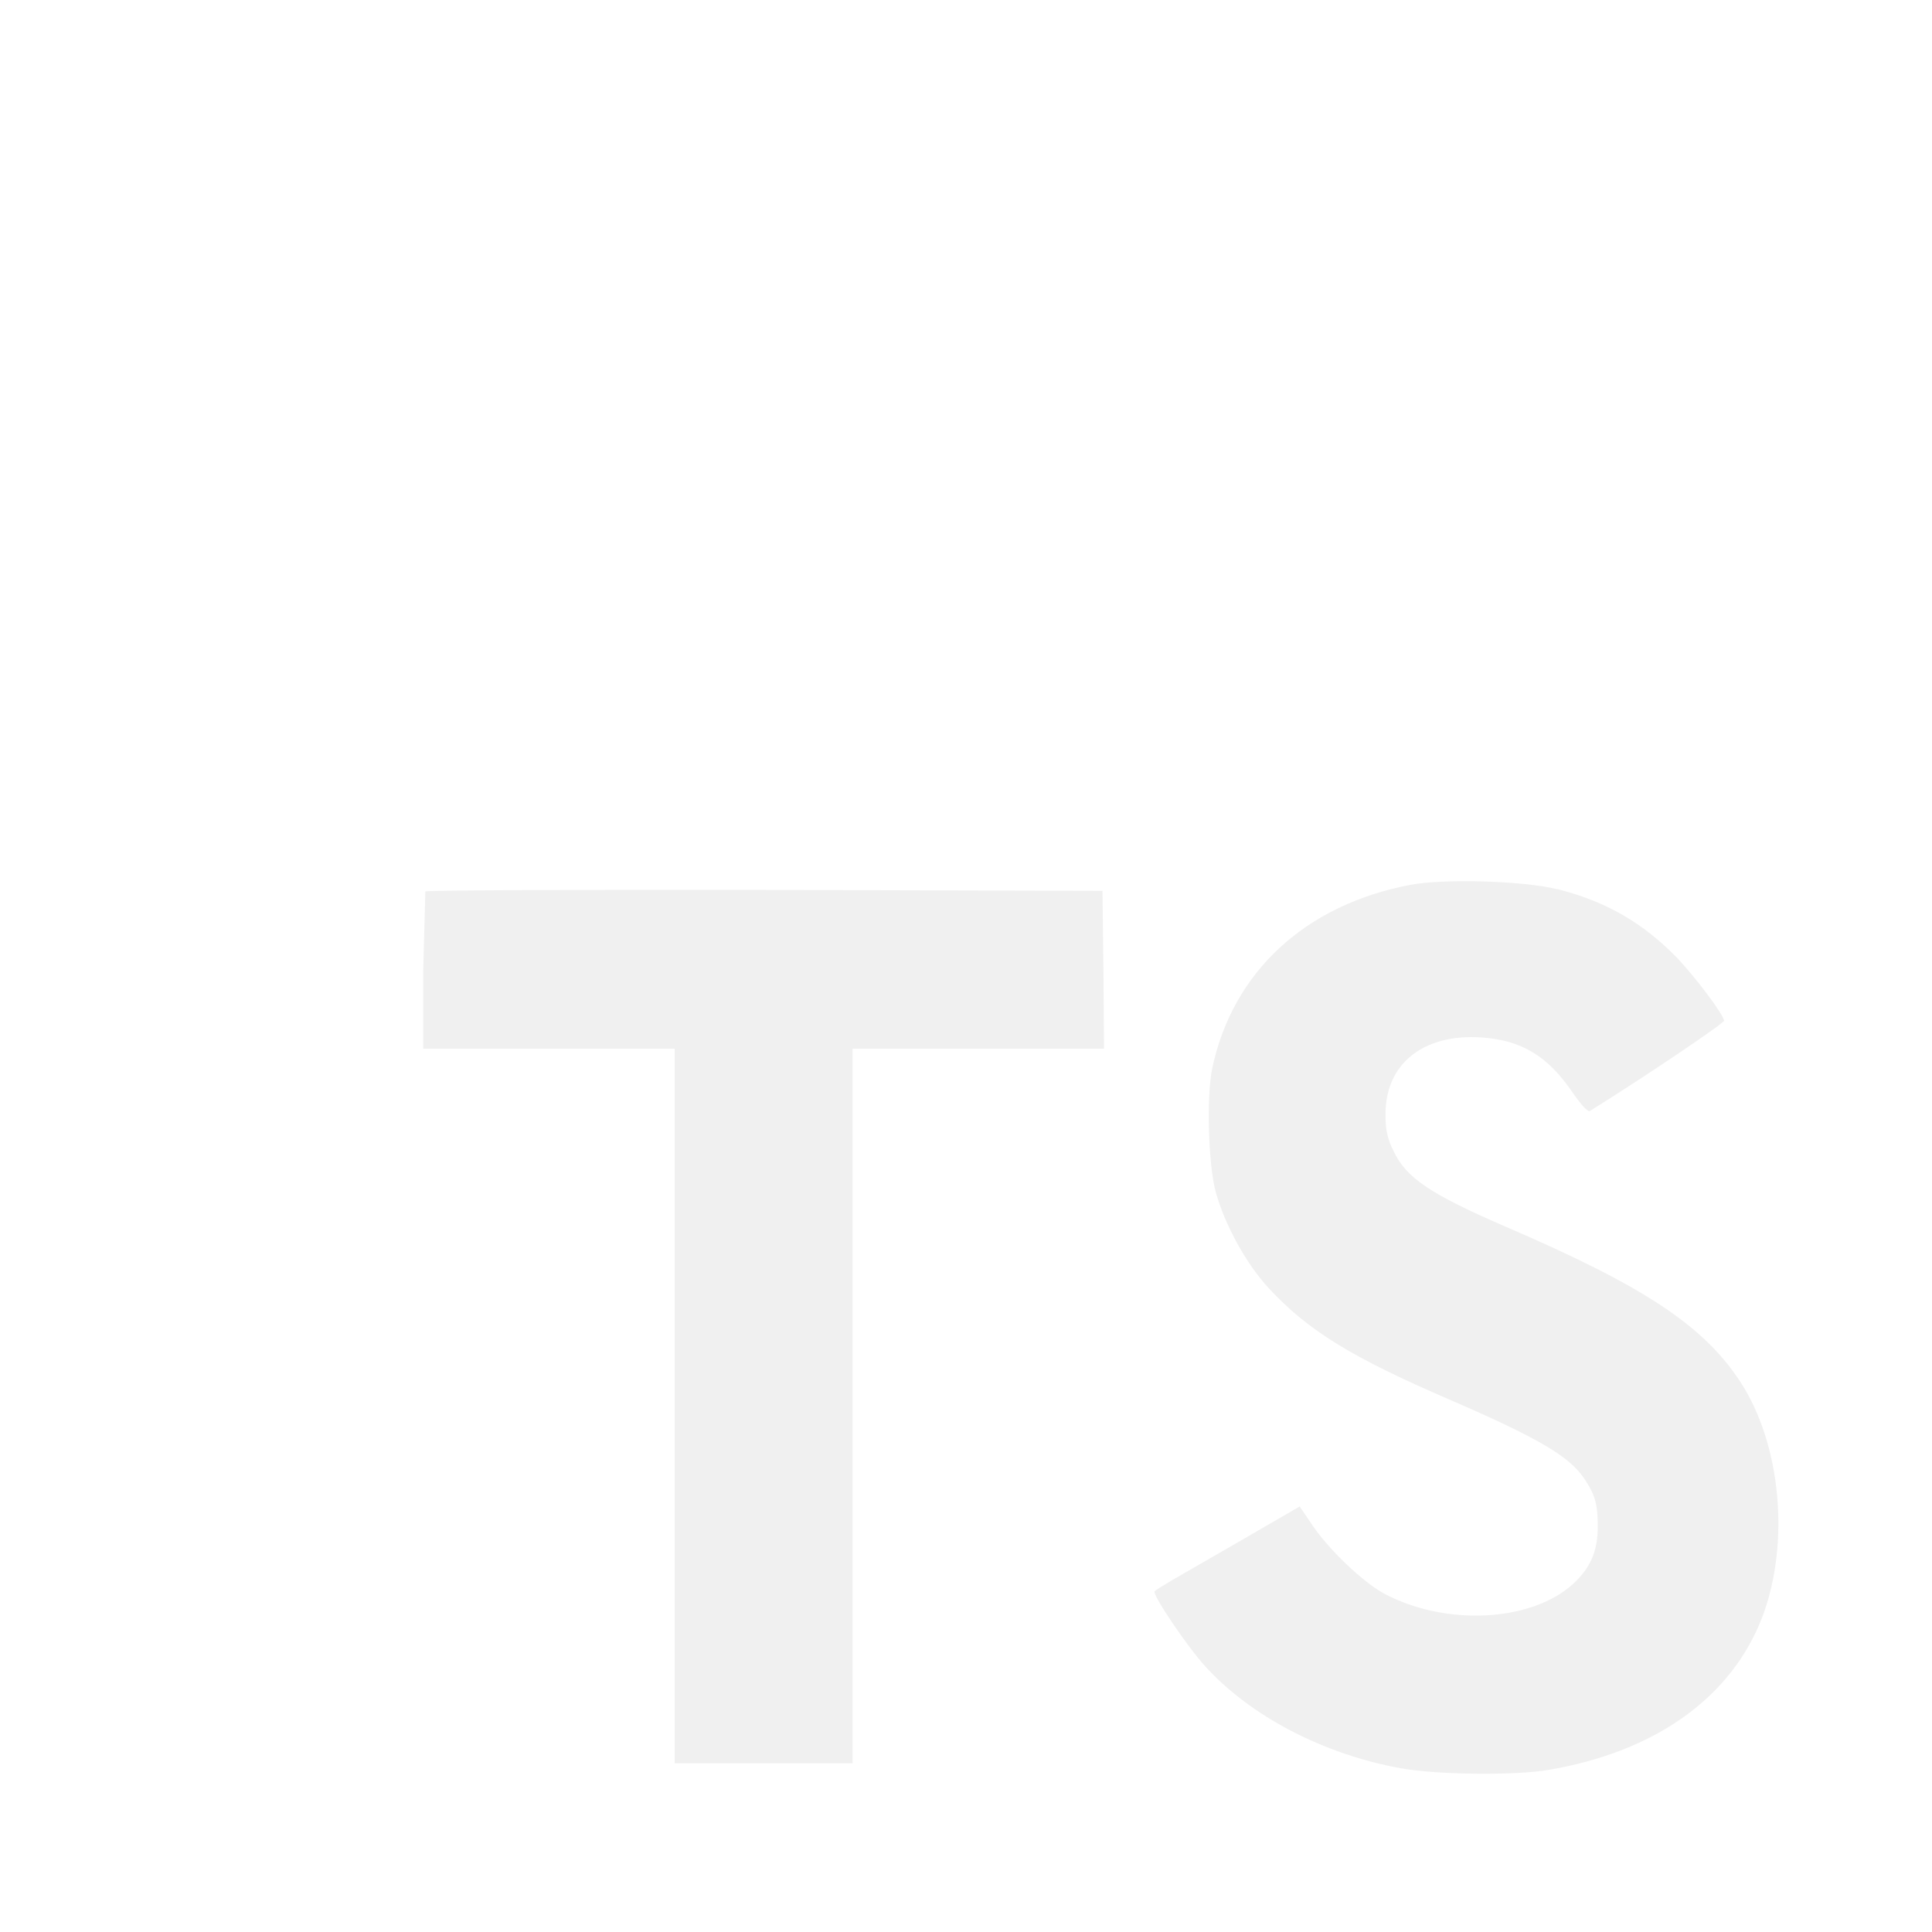
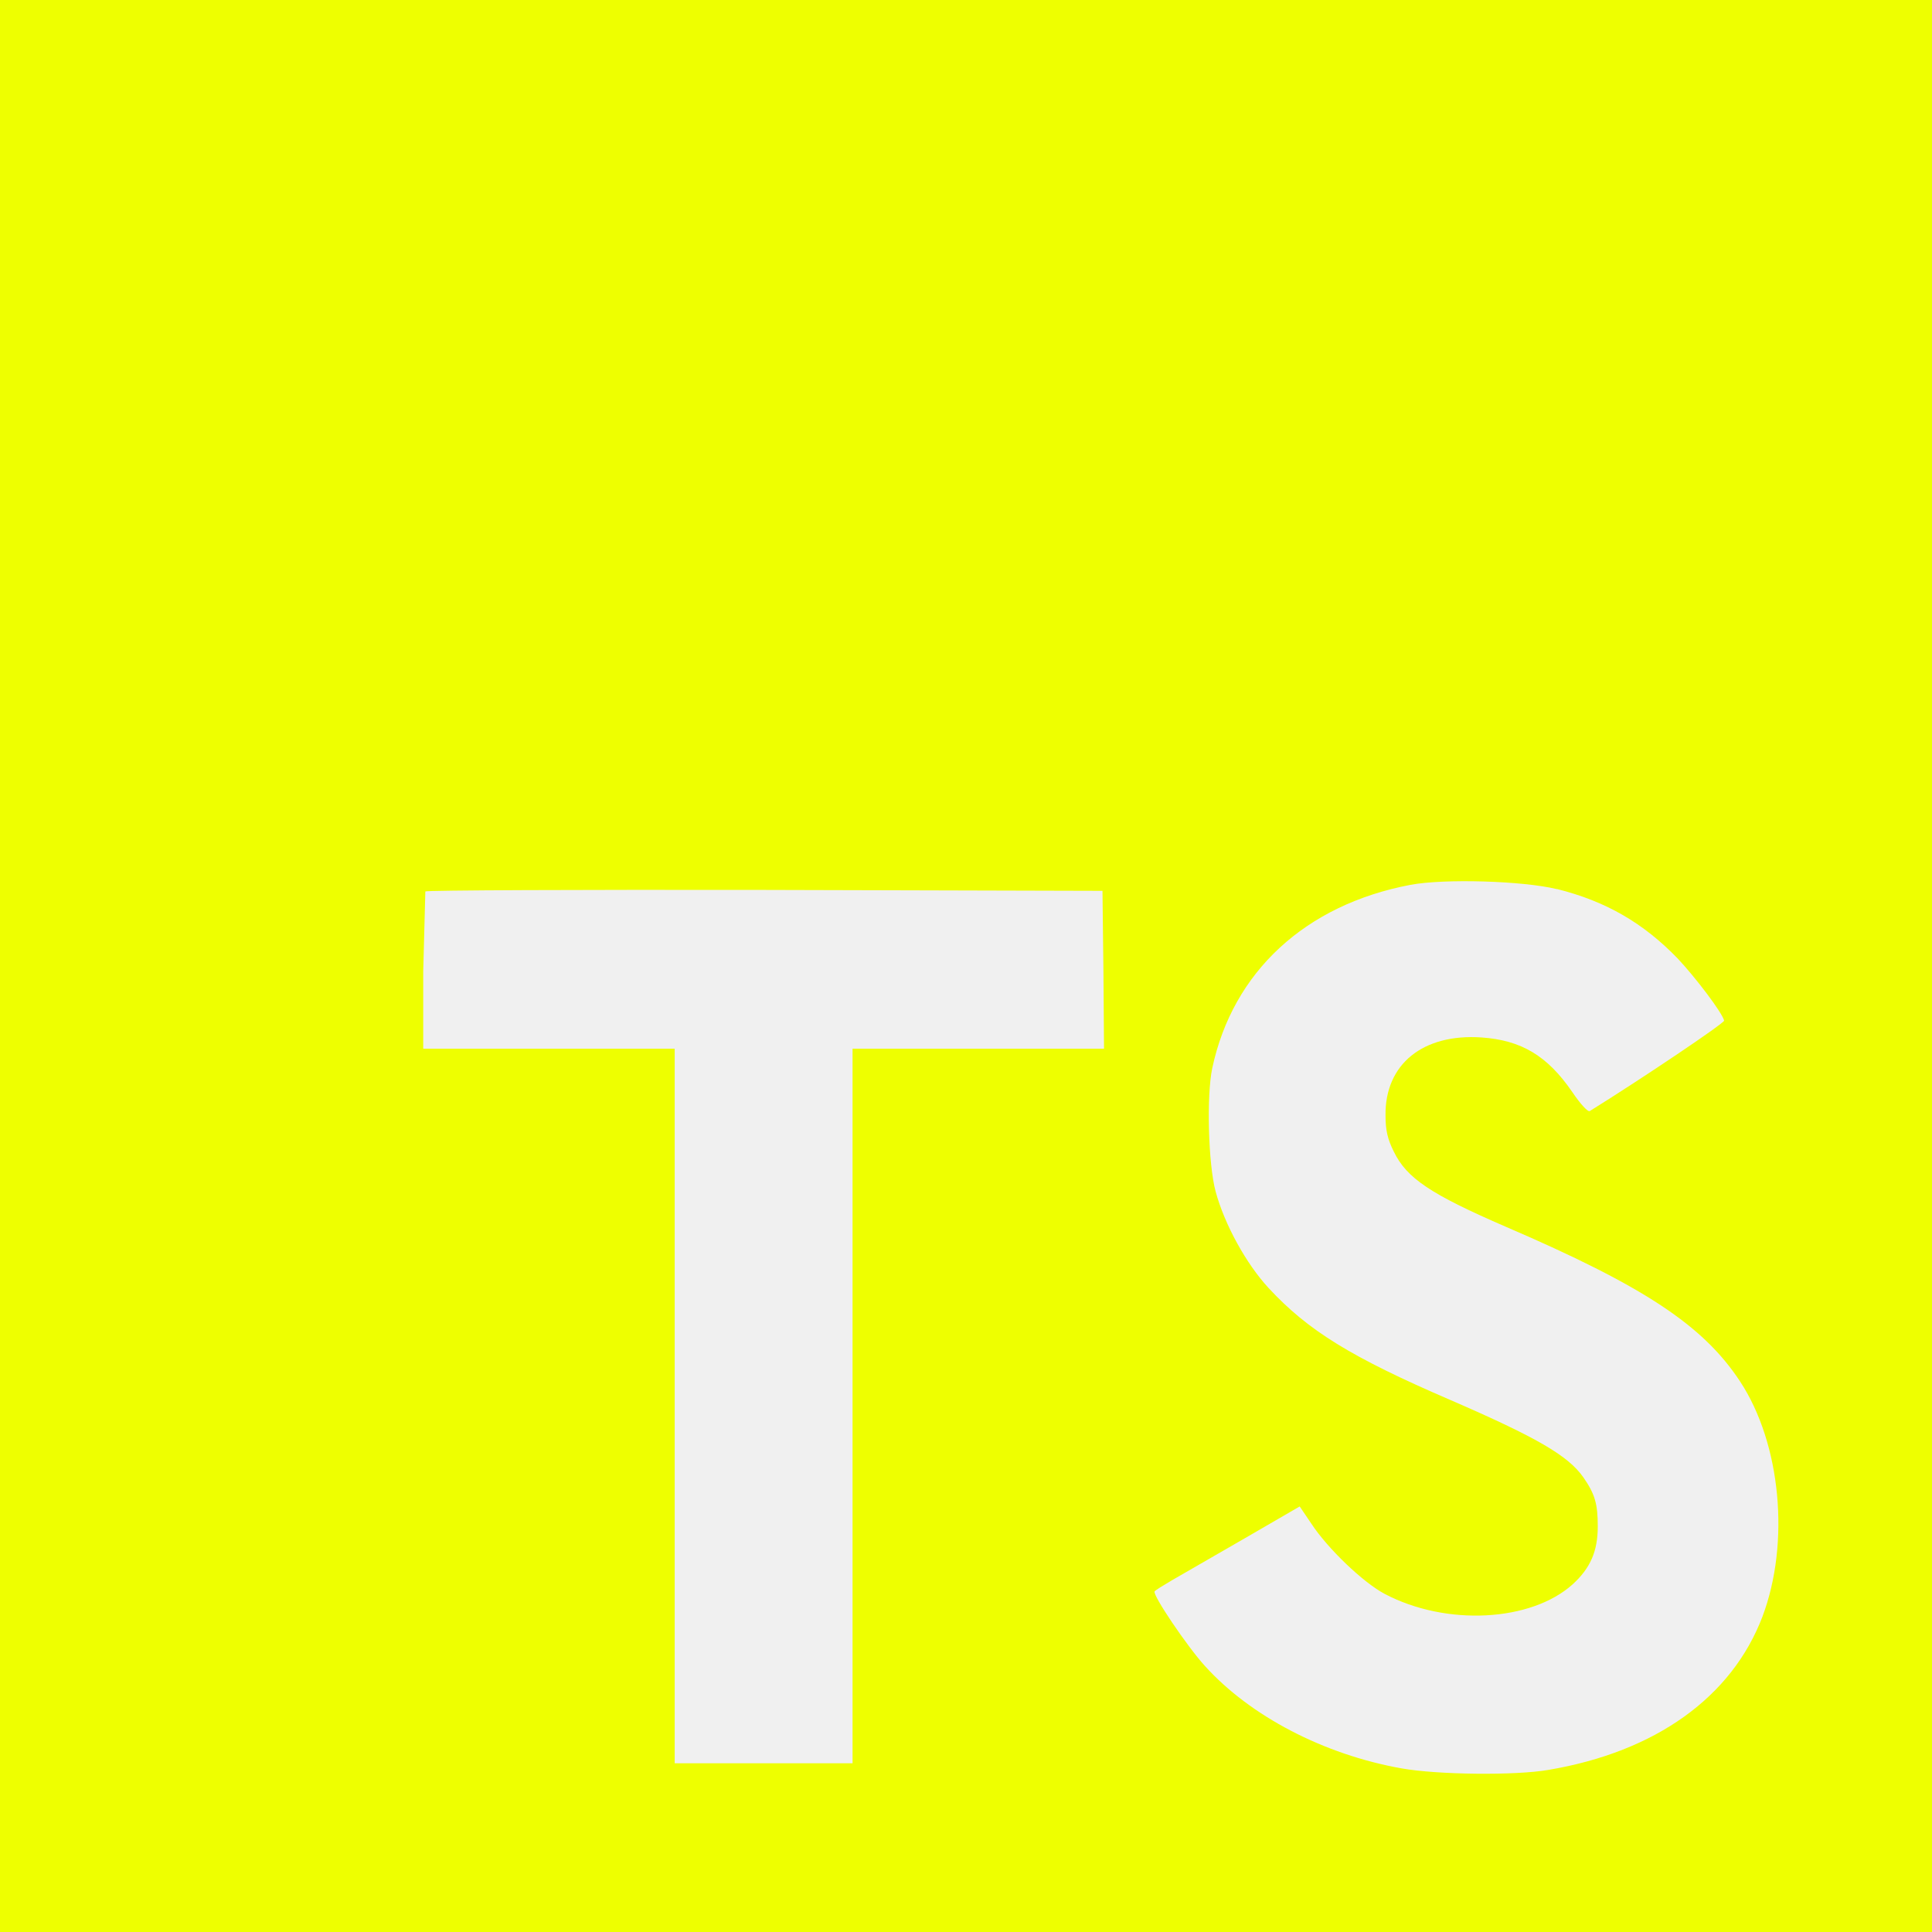
<svg xmlns="http://www.w3.org/2000/svg" width="64" height="64">
-   <path d="M0 32v32h64.002V-.002H0zm51.577-2.55c1.625.406 2.865 1.128 4.003 2.306.59.63 1.463 1.778 1.534 2.052.02.08-2.763 1.95-4.45 2.997-.06.04-.305-.223-.58-.63-.823-1.2-1.686-1.717-3.007-1.808-1.94-.132-3.2.884-3.18 2.58 0 .498.07.792.274 1.2.427.884 1.22 1.412 3.708 2.49 4.582 1.97 6.542 3.27 7.76 5.12 1.36 2.062 1.666 5.354.742 7.802-1.016 2.662-3.535 4.47-7.08 5.07-1.097.193-3.698.163-4.876-.05-2.57-.457-5.008-1.727-6.512-3.393-.59-.65-1.737-2.347-1.666-2.47.03-.04.295-.203.59-.376l2.377-1.37 1.84-1.067.386.57c.538.823 1.717 1.95 2.428 2.326 2.042 1.077 4.846.924 6.227-.315.59-.538.833-1.097.833-1.92 0-.742-.09-1.067-.477-1.625-.498-.71-1.514-1.31-4.4-2.56-3.302-1.422-4.724-2.306-6.024-3.708-.752-.813-1.463-2.113-1.758-3.2-.244-.904-.305-3.17-.112-4.084.68-3.2 3.088-5.415 6.563-6.075 1.128-.213 3.75-.132 4.856.142zM36.552 32.12l.02 2.62h-8.33v23.67H22.35v-23.67h-8.33v-2.57l.07-2.64c.03-.04 5.1-.06 11.246-.05l11.185.03z" fill="white" />
+   <path d="M0 32v32h64.002V-.002H0zm51.577-2.55c1.625.406 2.865 1.128 4.003 2.306.59.63 1.463 1.778 1.534 2.052.02.08-2.763 1.95-4.45 2.997-.06.04-.305-.223-.58-.63-.823-1.2-1.686-1.717-3.007-1.808-1.94-.132-3.2.884-3.18 2.58 0 .498.07.792.274 1.2.427.884 1.22 1.412 3.708 2.49 4.582 1.97 6.542 3.27 7.76 5.12 1.36 2.062 1.666 5.354.742 7.802-1.016 2.662-3.535 4.47-7.08 5.07-1.097.193-3.698.163-4.876-.05-2.57-.457-5.008-1.727-6.512-3.393-.59-.65-1.737-2.347-1.666-2.47.03-.04.295-.203.59-.376l2.377-1.37 1.84-1.067.386.57c.538.823 1.717 1.95 2.428 2.326 2.042 1.077 4.846.924 6.227-.315.59-.538.833-1.097.833-1.92 0-.742-.09-1.067-.477-1.625-.498-.71-1.514-1.31-4.4-2.56-3.302-1.422-4.724-2.306-6.024-3.708-.752-.813-1.463-2.113-1.758-3.2-.244-.904-.305-3.17-.112-4.084.68-3.2 3.088-5.415 6.563-6.075 1.128-.213 3.75-.132 4.856.142zM36.552 32.12l.02 2.62h-8.33v23.67H22.35v-23.67h-8.33v-2.57l.07-2.64c.03-.04 5.1-.06 11.246-.05l11.185.03z" fill="#EEFF00" />
</svg>
